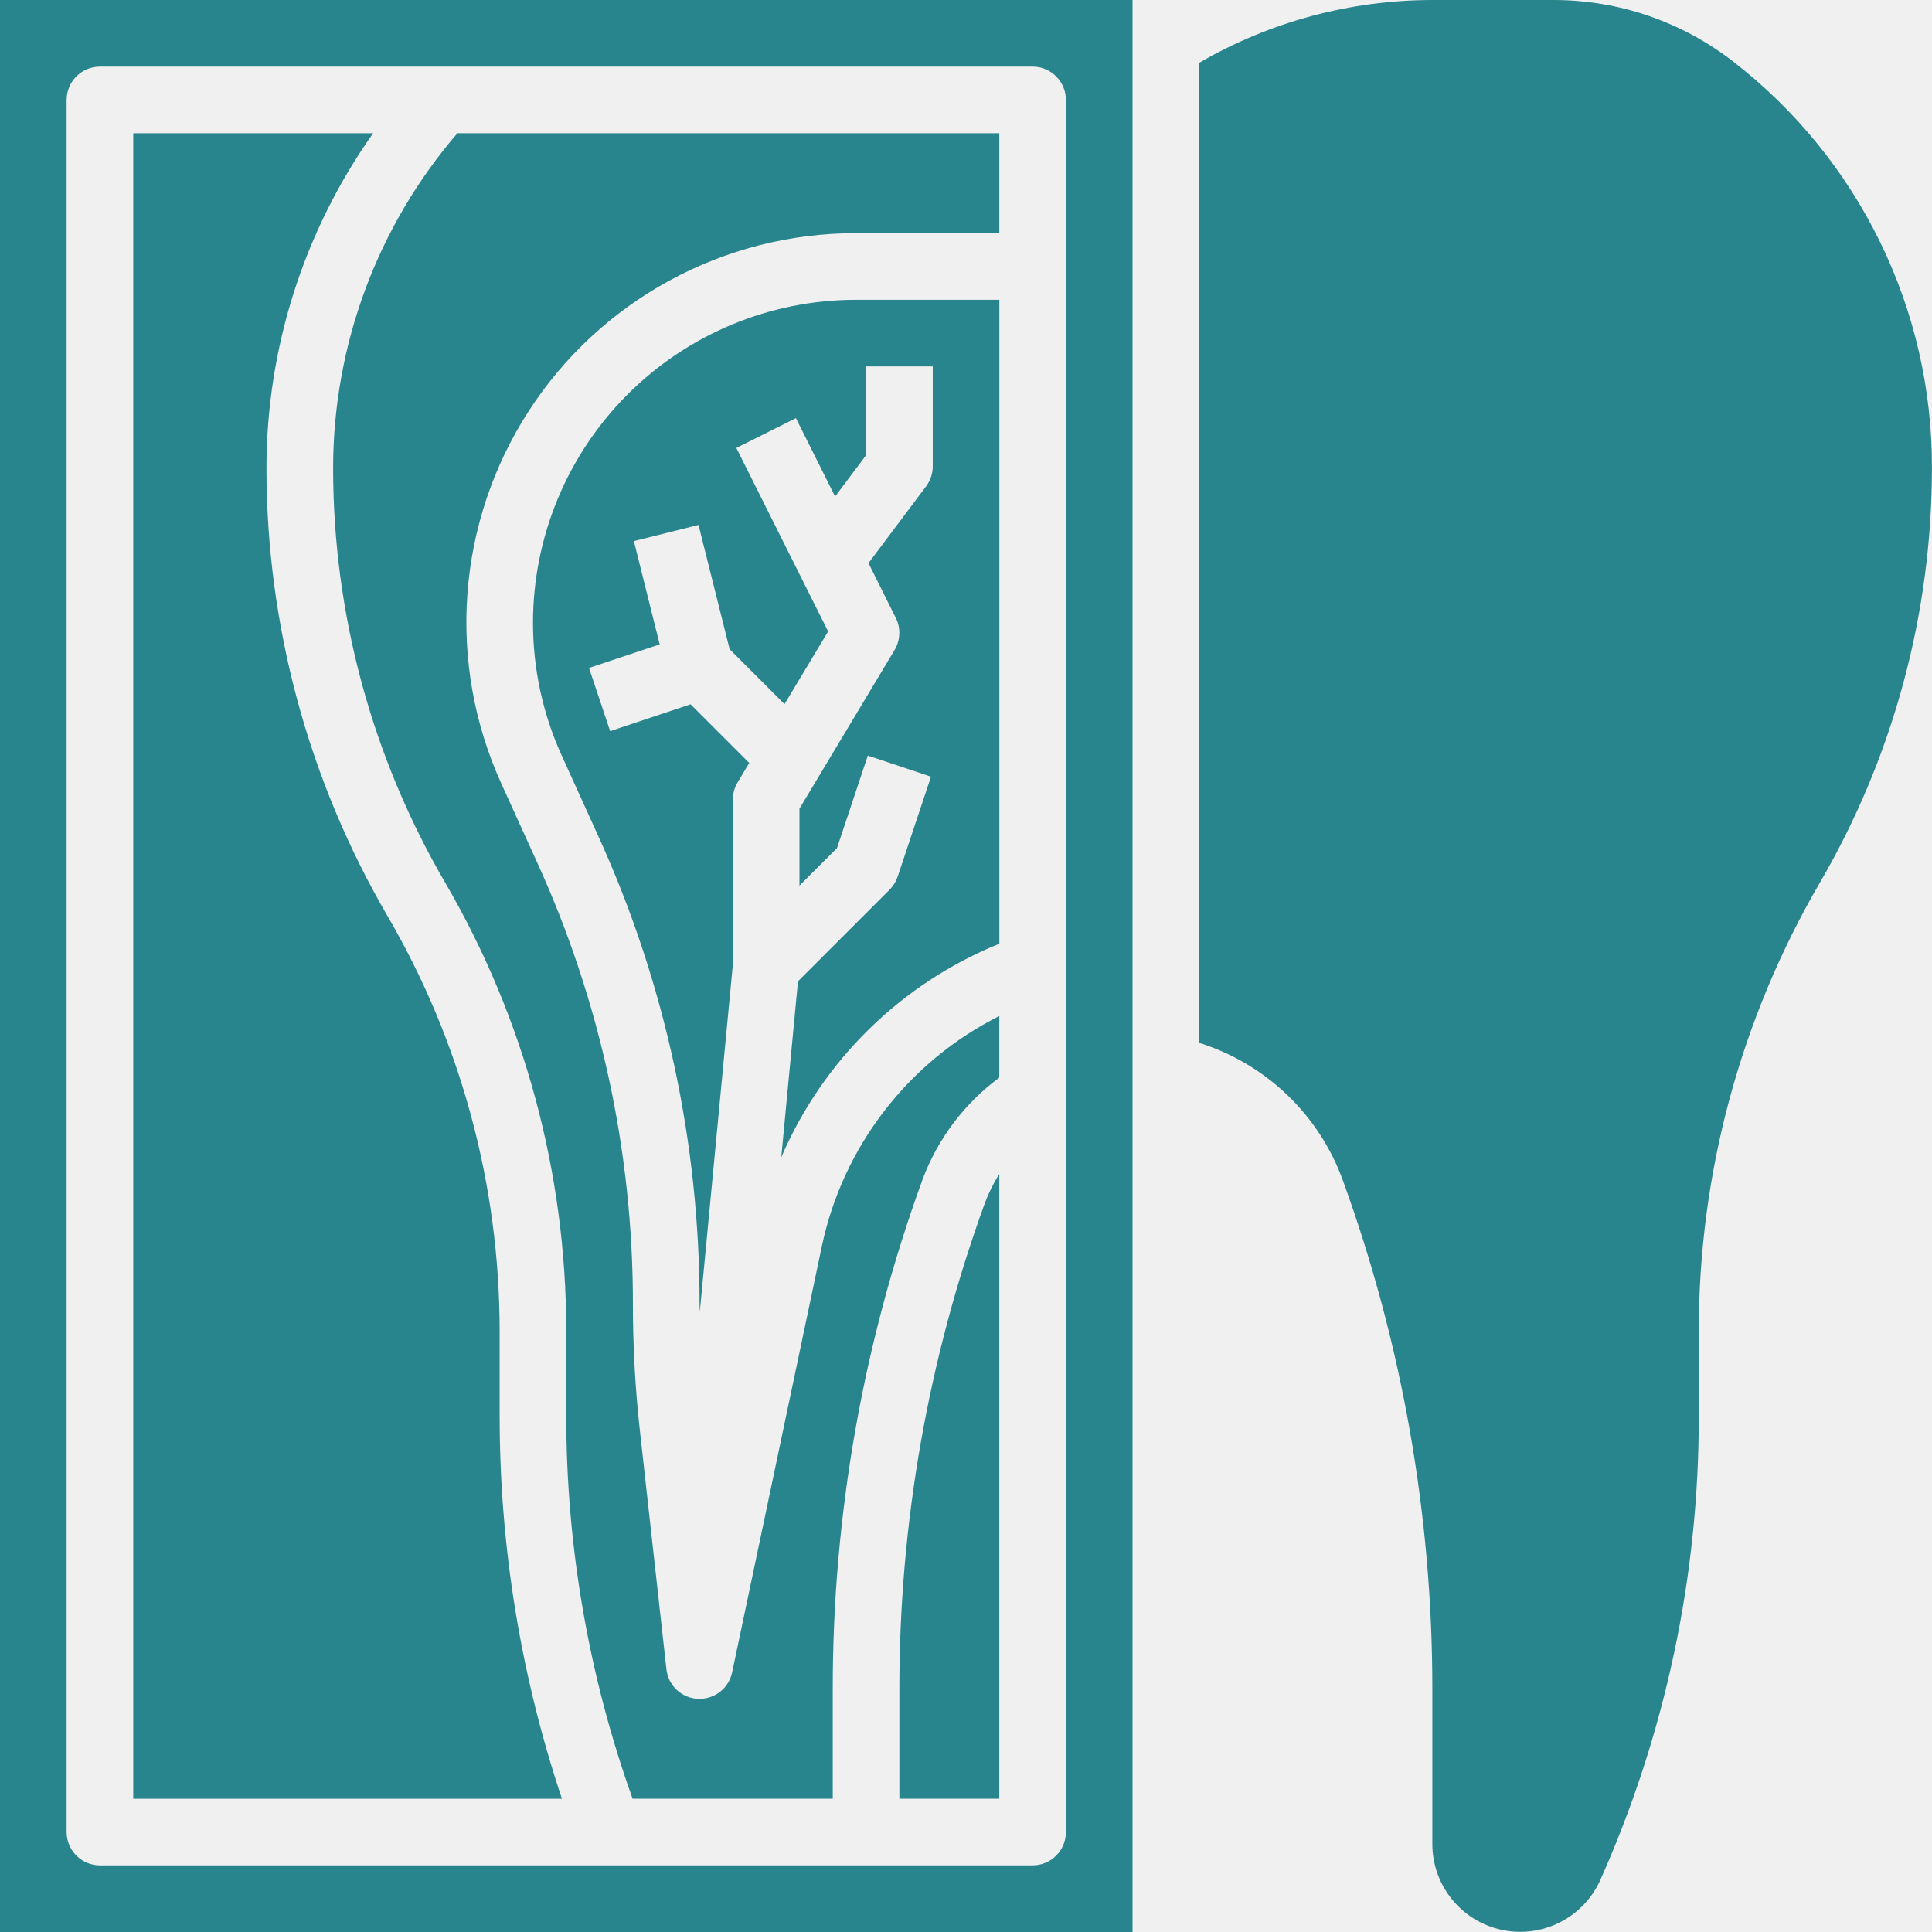
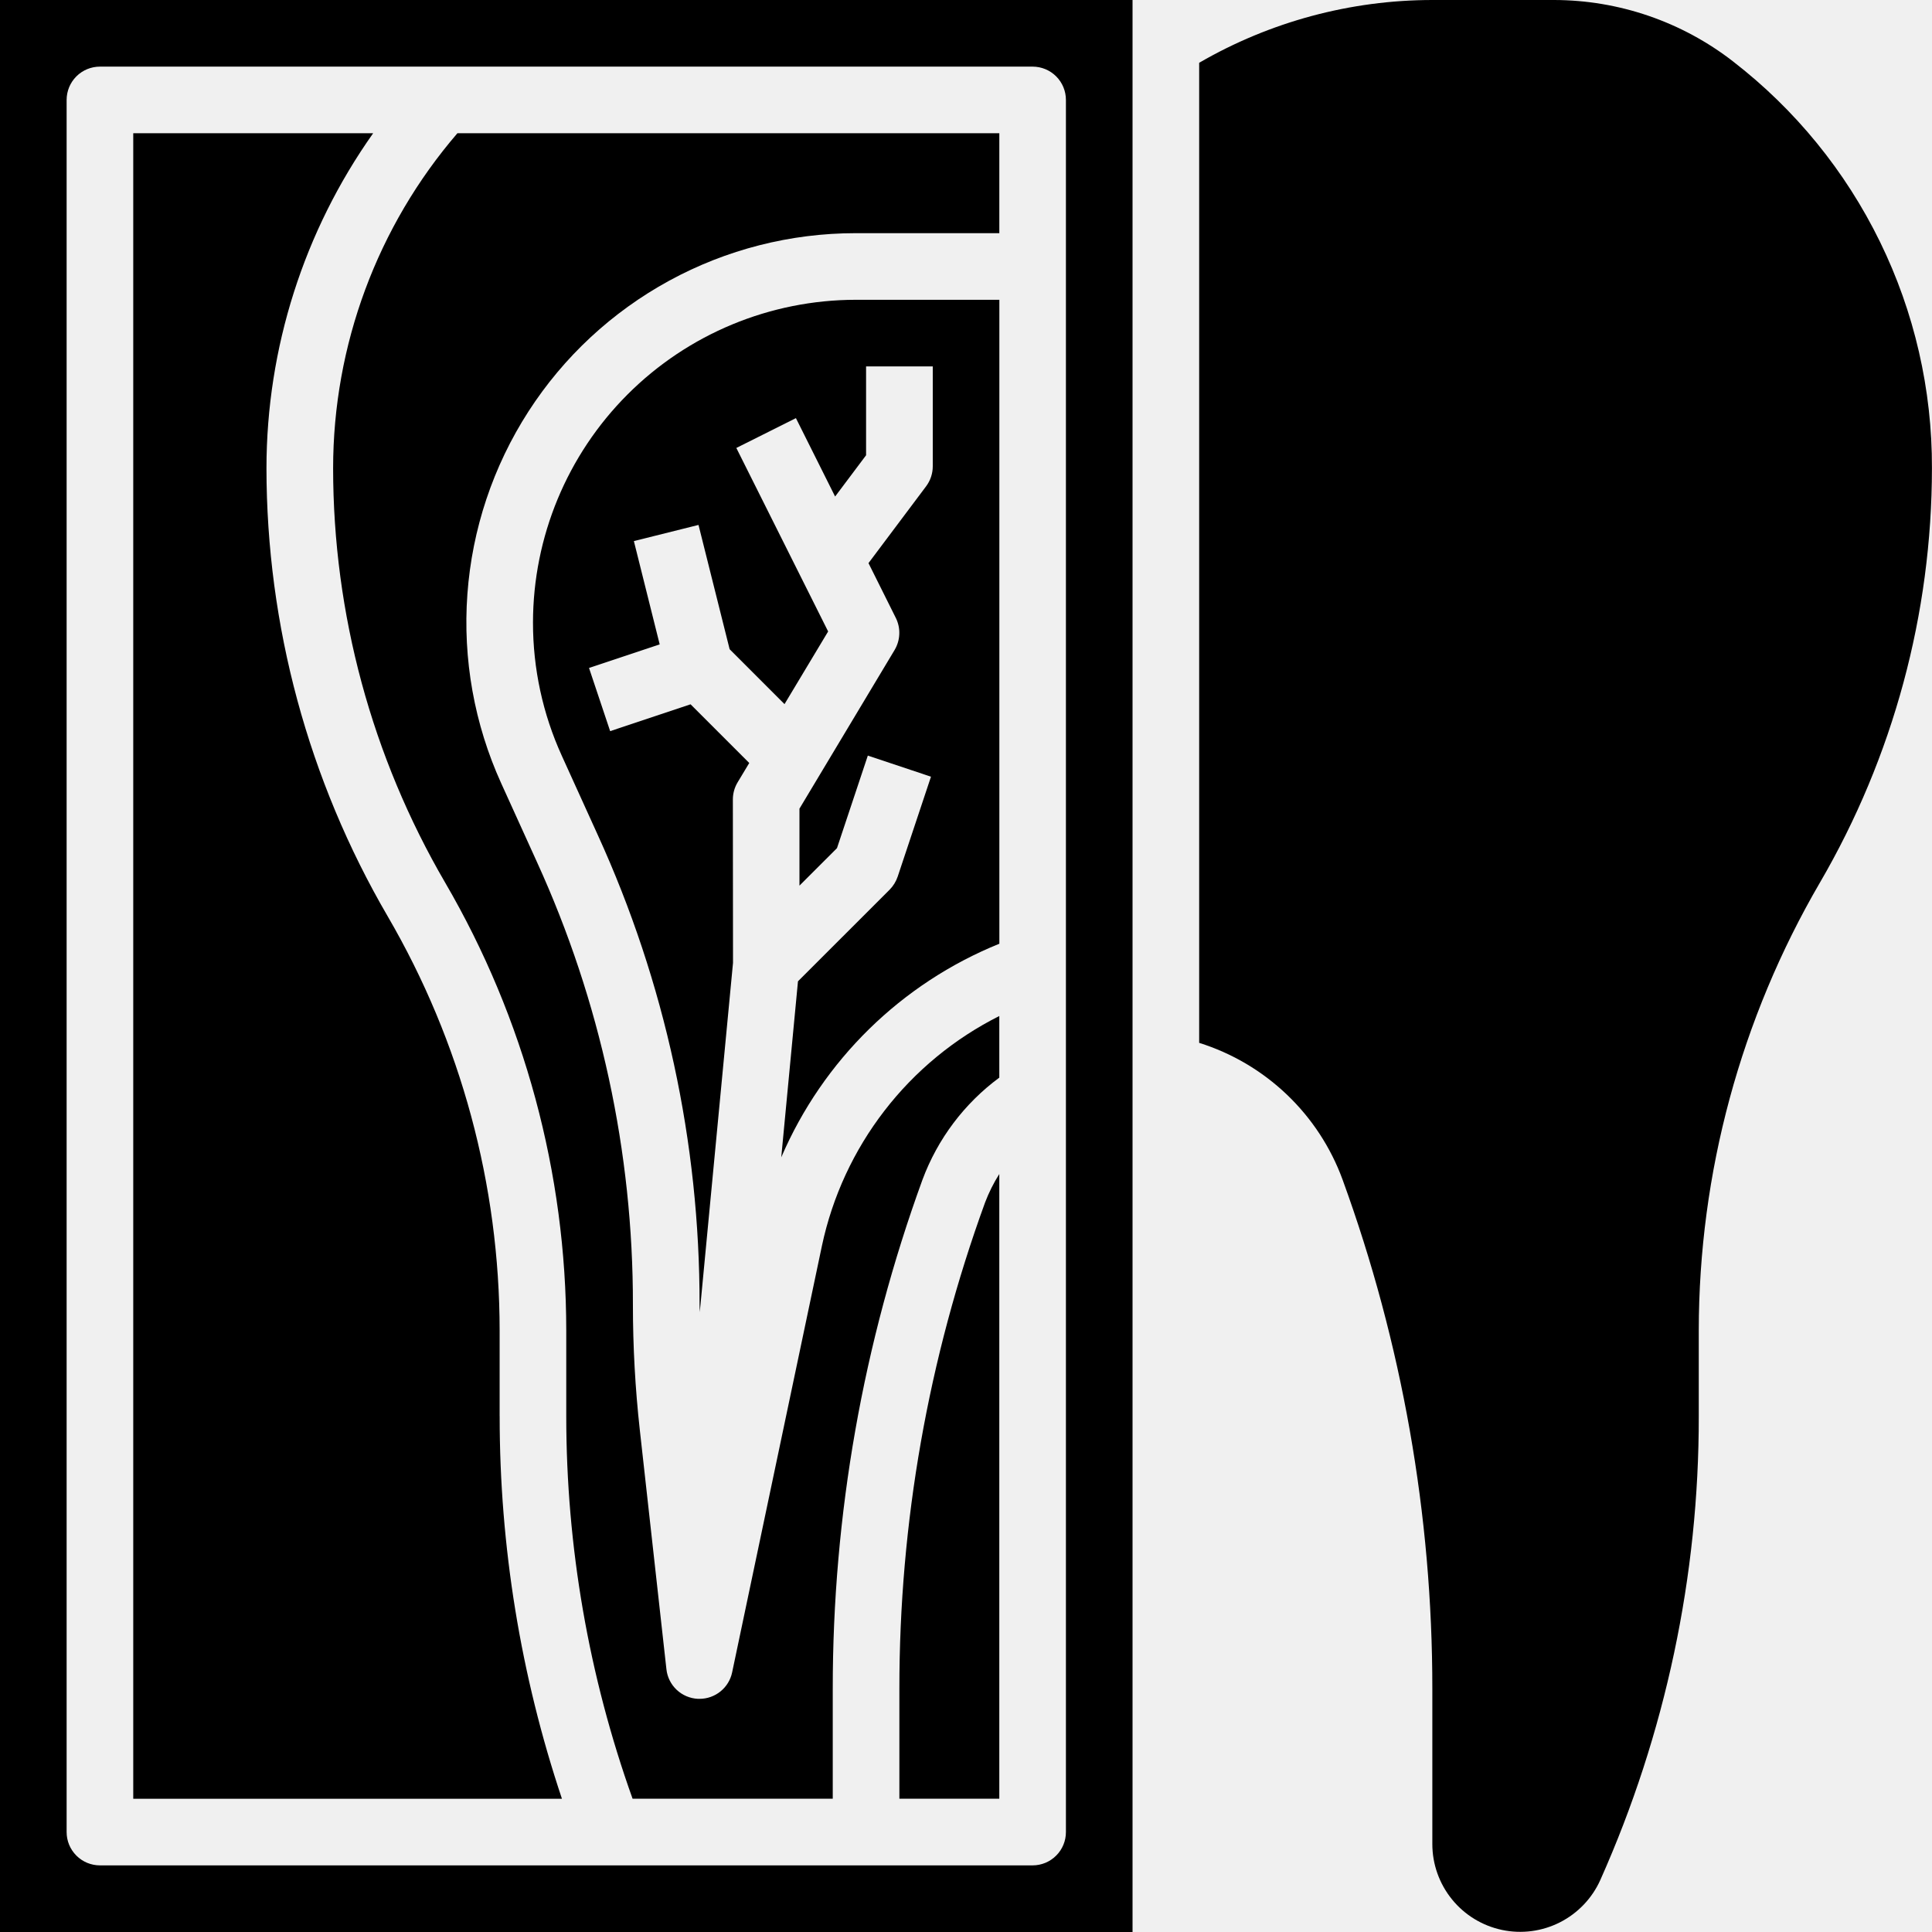
- <svg xmlns="http://www.w3.org/2000/svg" width="64" height="64" viewBox="0 0 64 64" fill="none">
+ <svg xmlns="http://www.w3.org/2000/svg" fill="currentColor" style="fill: currentColor" width="64" height="64" viewBox="0 0 64 64">
  <g clip-path="url(#clip0_91_1805)">
-     <path d="M14.746 29.237C17.372 33.742 18.756 38.864 18.758 44.078V46.912C18.758 51.231 19.501 55.518 20.955 59.585H27.586V55.949C27.583 50.196 28.589 44.486 30.558 39.08C31.06 37.729 31.944 36.554 33.103 35.698V33.657C31.617 34.403 30.317 35.474 29.301 36.791C28.284 38.108 27.576 39.636 27.229 41.262L24.253 55.399C24.201 55.647 24.066 55.869 23.869 56.029C23.672 56.189 23.427 56.276 23.174 56.276H23.119C22.856 56.263 22.607 56.157 22.416 55.978C22.225 55.798 22.104 55.556 22.076 55.295L21.195 47.373C21.042 45.994 20.966 44.608 20.966 43.22C20.973 38.164 19.89 33.166 17.792 28.566L16.605 25.952C15.712 23.988 15.326 21.831 15.483 19.679C15.64 17.528 16.334 15.45 17.502 13.636C18.67 11.822 20.275 10.331 22.169 9.298C24.063 8.265 26.186 7.724 28.343 7.724H33.104V4.414H15.152C12.497 7.501 11.037 11.437 11.035 15.508C11.036 20.332 12.317 25.069 14.746 29.237Z" fill="#29858D" />
-     <path d="M17.656 20.619C17.654 22.145 17.98 23.653 18.613 25.041L19.8 27.655C22.031 32.541 23.181 37.849 23.174 43.219C23.174 43.301 23.181 43.384 23.181 43.466L24.282 31.895L24.277 26.483C24.277 26.283 24.332 26.086 24.435 25.915L24.82 25.275L22.876 23.331L20.212 24.22L19.512 22.127L21.853 21.346L20.998 17.924L23.139 17.389L24.17 21.506L25.988 23.325L27.433 20.918L24.392 14.839L26.366 13.851L27.664 16.448L28.69 15.081V12.138H30.899V15.448C30.899 15.687 30.821 15.919 30.678 16.11L28.77 18.654L29.676 20.471C29.758 20.637 29.798 20.822 29.79 21.007C29.783 21.193 29.729 21.373 29.634 21.533L26.483 26.788V29.338L27.726 28.096L28.748 25.03L30.84 25.729L29.737 29.039C29.682 29.201 29.591 29.349 29.471 29.471L26.434 32.507L25.88 38.338C27.262 35.12 29.858 32.577 33.105 31.262V9.931H28.345C25.511 9.934 22.794 11.061 20.79 13.065C18.787 15.069 17.66 17.785 17.656 20.619ZM29.793 55.949V59.585H33.103V38.891C32.914 39.189 32.756 39.506 32.631 39.836C30.75 45 29.79 50.454 29.793 55.95L29.793 55.949ZM16.551 46.912V44.078C16.55 39.254 15.269 34.517 12.84 30.349C10.214 25.843 8.83 20.722 8.827 15.507C8.83 11.533 10.065 7.657 12.361 4.414H4.414V59.586H18.615C17.247 55.501 16.55 51.221 16.552 46.913L16.551 46.912Z" fill="#29858D" />
-     <path d="M0 64H37.517V0H0V64ZM2.207 3.31C2.207 3.018 2.323 2.737 2.53 2.53C2.737 2.323 3.018 2.207 3.31 2.207H34.207C34.499 2.207 34.78 2.323 34.987 2.53C35.194 2.737 35.31 3.018 35.31 3.31V60.689C35.31 60.834 35.282 60.978 35.226 61.112C35.171 61.245 35.09 61.367 34.987 61.469C34.885 61.572 34.763 61.653 34.629 61.709C34.495 61.764 34.352 61.793 34.207 61.793H3.31C3.165 61.793 3.022 61.764 2.888 61.709C2.754 61.653 2.632 61.572 2.53 61.469C2.428 61.367 2.346 61.245 2.291 61.112C2.235 60.978 2.207 60.834 2.207 60.689V3.31ZM57.411 2.036C55.714 0.719 53.627 0.003 51.478 0H47.448C44.735 0.002 42.071 0.719 39.724 2.08V34.546C40.811 34.887 41.804 35.473 42.629 36.26C43.453 37.046 44.085 38.011 44.476 39.081C46.445 44.487 47.451 50.197 47.448 55.95V61.091C47.449 61.757 47.679 62.402 48.099 62.919C48.518 63.436 49.103 63.793 49.754 63.931C50.405 64.07 51.084 63.98 51.678 63.678C52.271 63.376 52.743 62.88 53.015 62.272C55.17 57.439 56.281 52.205 56.274 46.913V44.079C56.276 38.864 57.661 33.743 60.287 29.238C62.716 25.07 63.996 20.332 63.998 15.507C64.006 12.907 63.417 10.34 62.274 8.004C61.132 5.668 59.468 3.626 57.41 2.036H57.411Z" fill="#29858D" />
+     <path d="M14.746 29.237C17.372 33.742 18.756 38.864 18.758 44.078V46.912C18.758 51.231 19.501 55.518 20.955 59.585H27.586V55.949C27.583 50.196 28.589 44.486 30.558 39.08C31.06 37.729 31.944 36.554 33.103 35.698V33.657C31.617 34.403 30.317 35.474 29.301 36.791C28.284 38.108 27.576 39.636 27.229 41.262L24.253 55.399C24.201 55.647 24.066 55.869 23.869 56.029C23.672 56.189 23.427 56.276 23.174 56.276H23.119C22.856 56.263 22.607 56.157 22.416 55.978C22.225 55.798 22.104 55.556 22.076 55.295L21.195 47.373C21.042 45.994 20.966 44.608 20.966 43.22C20.973 38.164 19.89 33.166 17.792 28.566L16.605 25.952C15.712 23.988 15.326 21.831 15.483 19.679C15.64 17.528 16.334 15.45 17.502 13.636C18.67 11.822 20.275 10.331 22.169 9.298C24.063 8.265 26.186 7.724 28.343 7.724H33.104V4.414H15.152C12.497 7.501 11.037 11.437 11.035 15.508C11.036 20.332 12.317 25.069 14.746 29.237Z" />
+     <path d="M17.656 20.619C17.654 22.145 17.98 23.653 18.613 25.041L19.8 27.655C22.031 32.541 23.181 37.849 23.174 43.219C23.174 43.301 23.181 43.384 23.181 43.466L24.282 31.895L24.277 26.483C24.277 26.283 24.332 26.086 24.435 25.915L24.82 25.275L22.876 23.331L20.212 24.22L19.512 22.127L21.853 21.346L20.998 17.924L23.139 17.389L24.17 21.506L25.988 23.325L27.433 20.918L24.392 14.839L26.366 13.851L27.664 16.448L28.69 15.081V12.138H30.899V15.448C30.899 15.687 30.821 15.919 30.678 16.11L28.77 18.654L29.676 20.471C29.758 20.637 29.798 20.822 29.79 21.007C29.783 21.193 29.729 21.373 29.634 21.533L26.483 26.788V29.338L27.726 28.096L28.748 25.03L30.84 25.729L29.737 29.039C29.682 29.201 29.591 29.349 29.471 29.471L26.434 32.507L25.88 38.338C27.262 35.12 29.858 32.577 33.105 31.262V9.931H28.345C25.511 9.934 22.794 11.061 20.79 13.065C18.787 15.069 17.66 17.785 17.656 20.619ZM29.793 55.949V59.585H33.103V38.891C32.914 39.189 32.756 39.506 32.631 39.836C30.75 45 29.79 50.454 29.793 55.95L29.793 55.949ZM16.551 46.912V44.078C16.55 39.254 15.269 34.517 12.84 30.349C10.214 25.843 8.83 20.722 8.827 15.507C8.83 11.533 10.065 7.657 12.361 4.414H4.414V59.586H18.615C17.247 55.501 16.55 51.221 16.552 46.913L16.551 46.912Z" />
+     <path d="M0 64H37.517V0H0V64ZM2.207 3.31C2.207 3.018 2.323 2.737 2.53 2.53C2.737 2.323 3.018 2.207 3.31 2.207H34.207C34.499 2.207 34.78 2.323 34.987 2.53C35.194 2.737 35.31 3.018 35.31 3.31V60.689C35.31 60.834 35.282 60.978 35.226 61.112C35.171 61.245 35.09 61.367 34.987 61.469C34.885 61.572 34.763 61.653 34.629 61.709C34.495 61.764 34.352 61.793 34.207 61.793H3.31C3.165 61.793 3.022 61.764 2.888 61.709C2.754 61.653 2.632 61.572 2.53 61.469C2.428 61.367 2.346 61.245 2.291 61.112C2.235 60.978 2.207 60.834 2.207 60.689V3.31ZM57.411 2.036C55.714 0.719 53.627 0.003 51.478 0H47.448C44.735 0.002 42.071 0.719 39.724 2.08V34.546C40.811 34.887 41.804 35.473 42.629 36.26C43.453 37.046 44.085 38.011 44.476 39.081C46.445 44.487 47.451 50.197 47.448 55.95V61.091C47.449 61.757 47.679 62.402 48.099 62.919C48.518 63.436 49.103 63.793 49.754 63.931C50.405 64.07 51.084 63.98 51.678 63.678C52.271 63.376 52.743 62.88 53.015 62.272C55.17 57.439 56.281 52.205 56.274 46.913V44.079C56.276 38.864 57.661 33.743 60.287 29.238C62.716 25.07 63.996 20.332 63.998 15.507C64.006 12.907 63.417 10.34 62.274 8.004C61.132 5.668 59.468 3.626 57.41 2.036H57.411Z" />
  </g>
  <defs>
    <clipPath id="clip0_91_1805">
-       <rect width="64" height="64" fill="white" />
+       <rect width="64" height="64" />
    </clipPath>
  </defs>
</svg>
